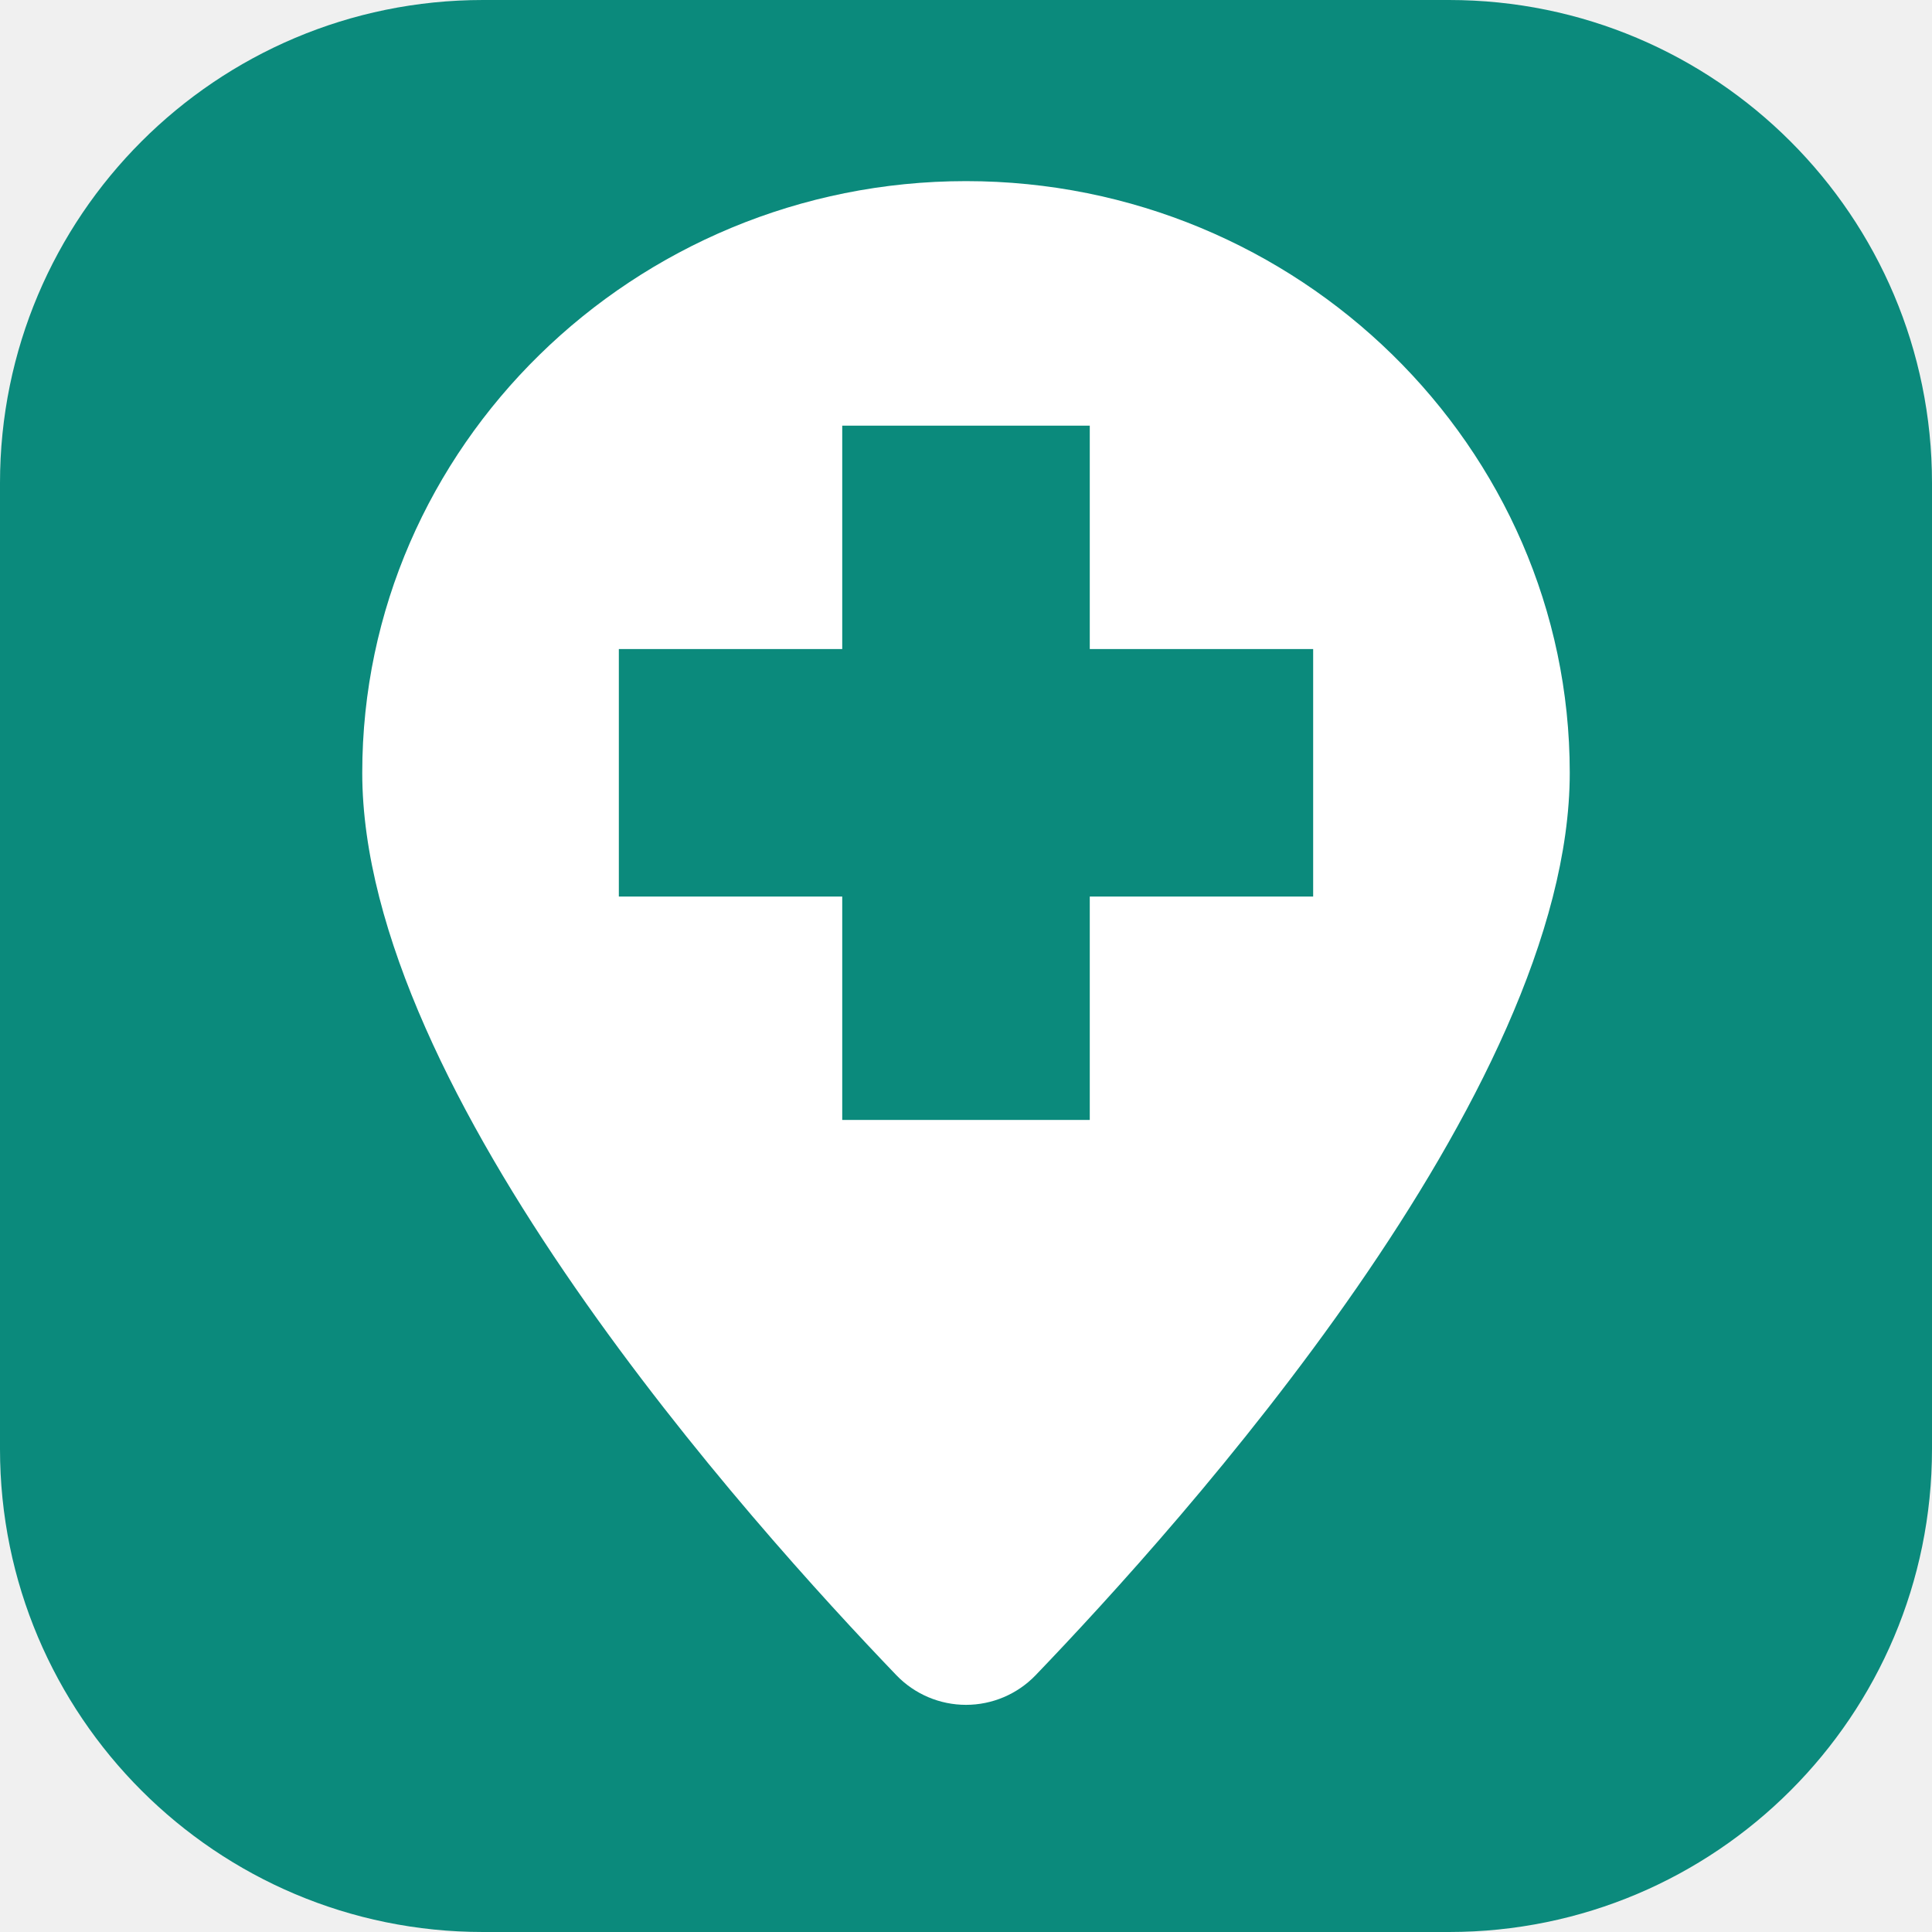
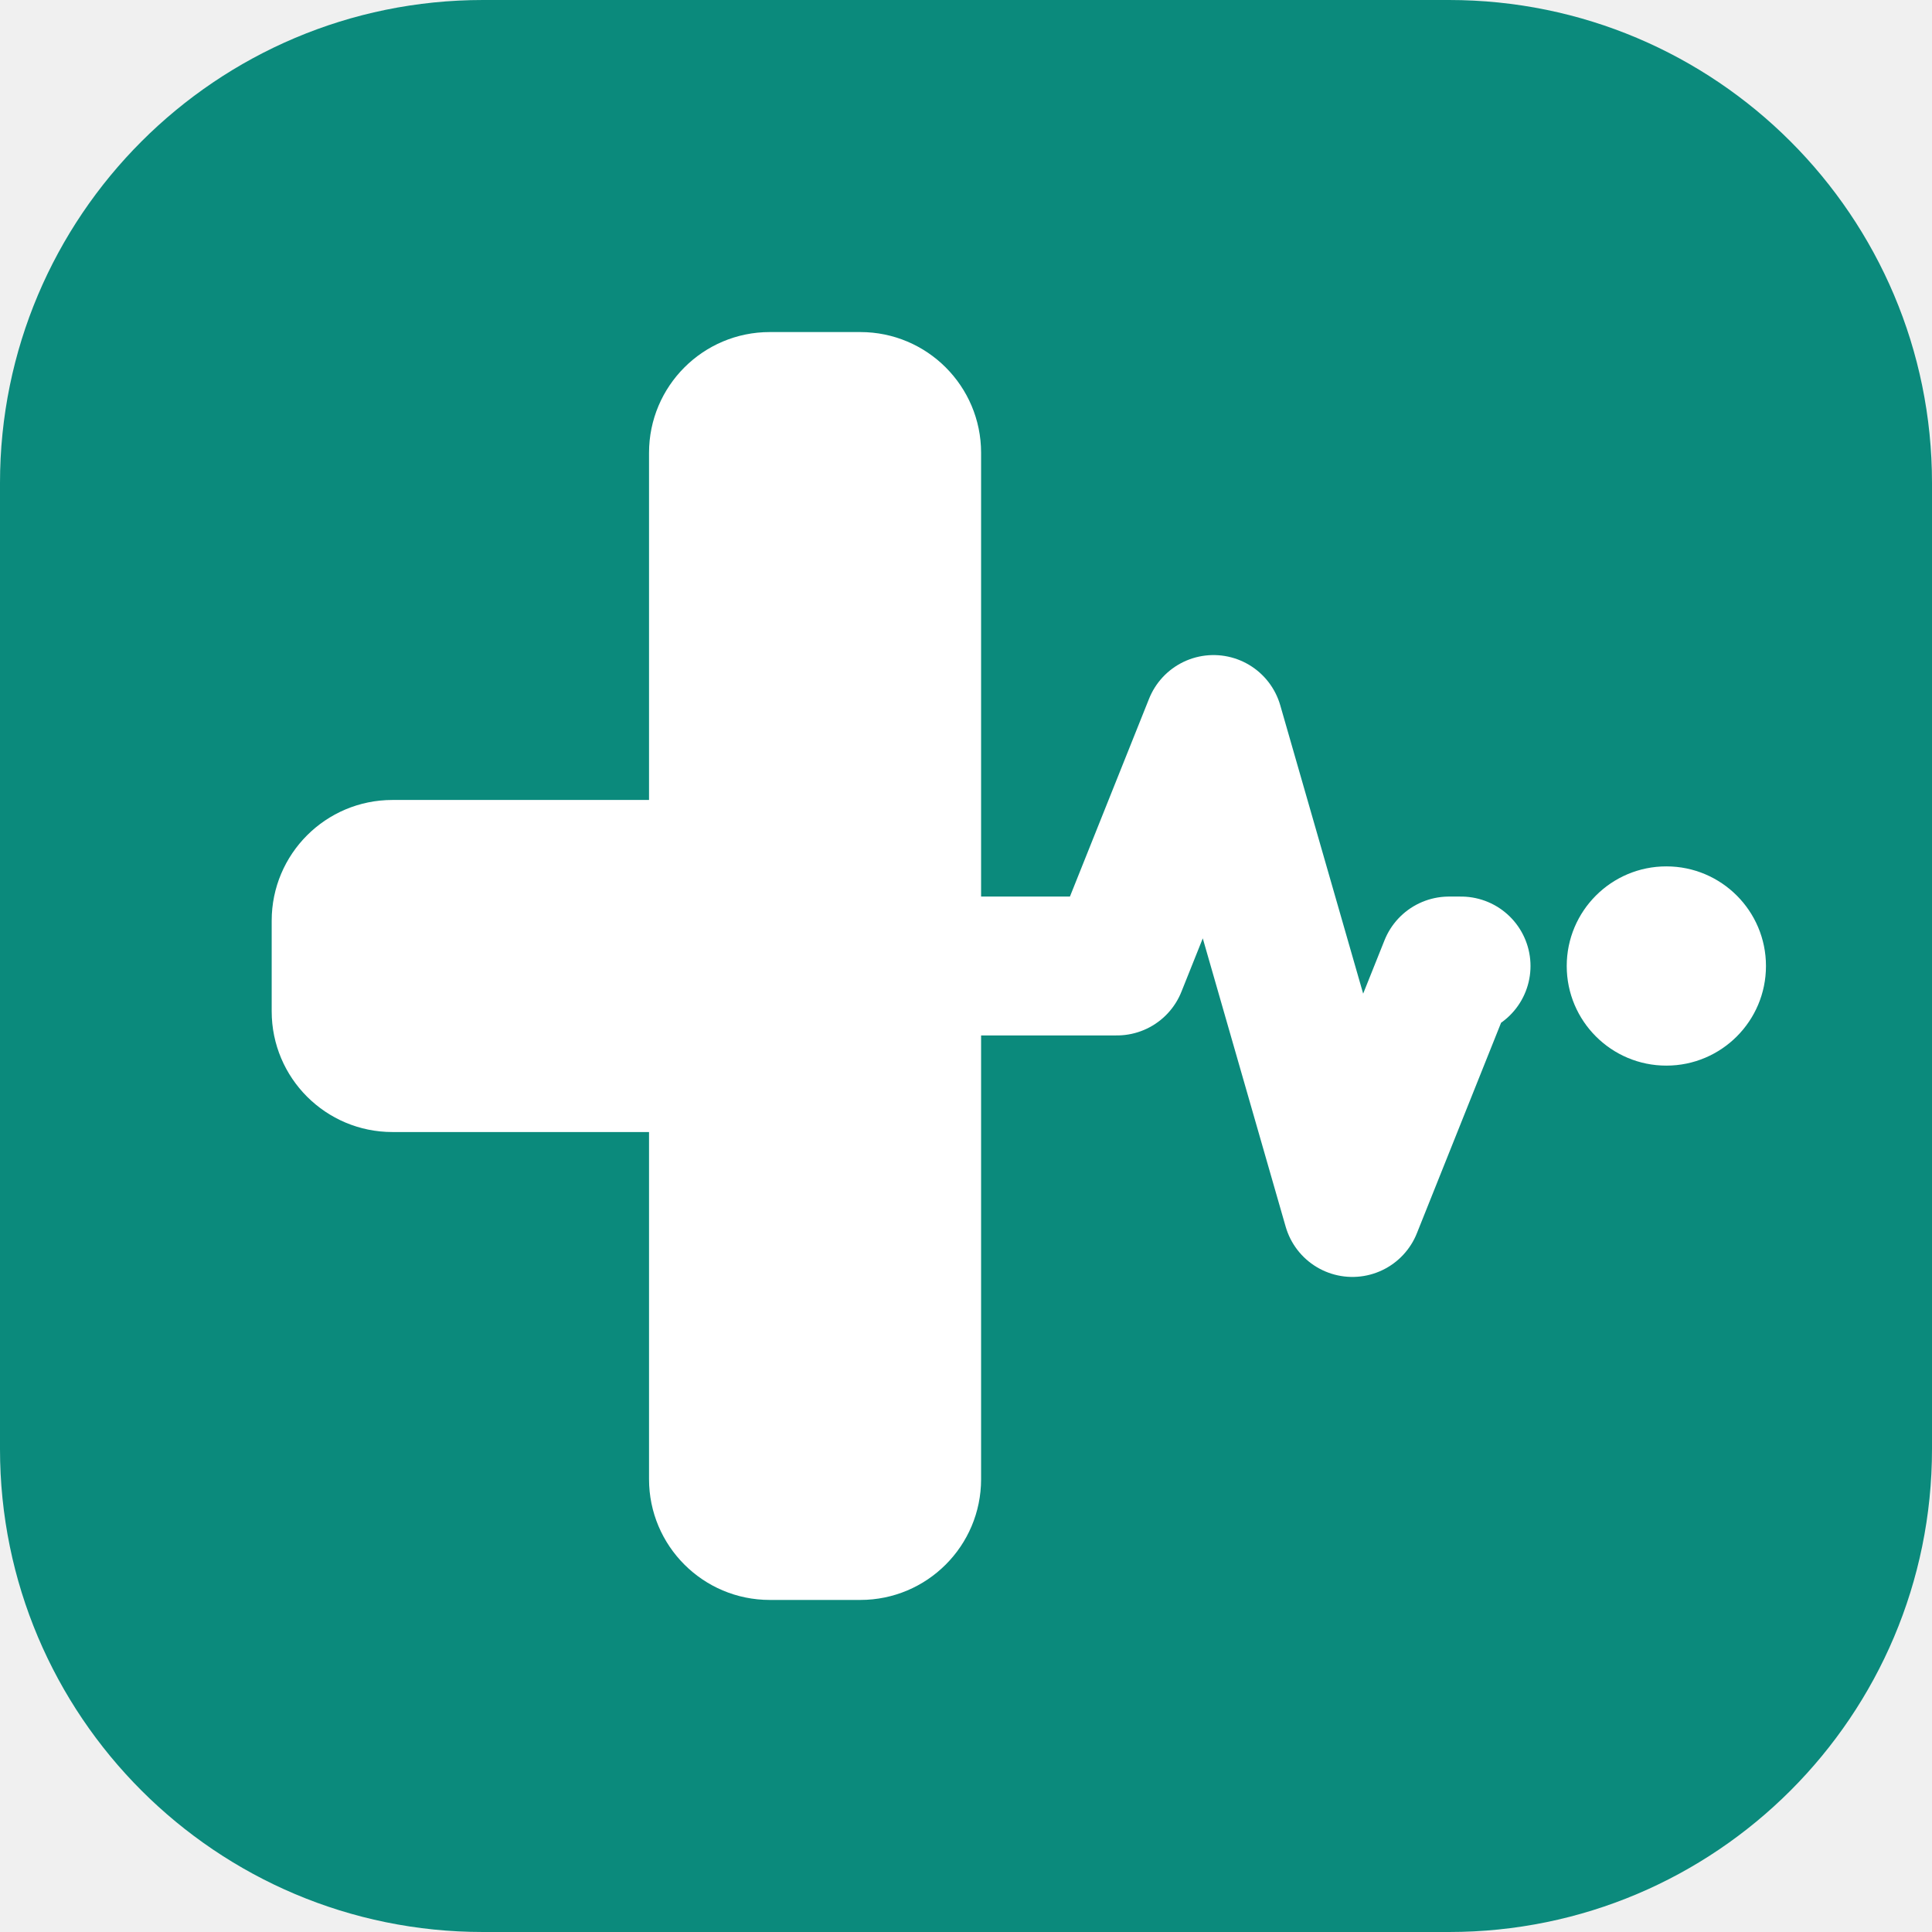
<svg xmlns="http://www.w3.org/2000/svg" viewBox="0 0 64 64">
  <rect width="64" height="64" rx="16" fill="#0B8A7C" />
-   <path fill-rule="evenodd" d="M32 6c-11 0-20 8.8-20 19.6 0 10.6 12.9 24.9 17.7 29.9a3.2 3.2 0 0 0 4.6 0C39.1 50.5 52 36.2 52 25.6 52 14.8 43 6 32 6zM27.9 14.1h8.2v7.4h7.4v8.2h-7.4v7.4h-8.2v-7.4h-7.4v-8.2h7.4z" fill="#fff" />
+   <path d="M21.5 15a4 4 0 0 1 4-4h3a4 4 0 0 1 4 4v34a4 4 0 0 1-4 4h-3a4 4 0 0 1-4-4V37.5H13a4 4 0 0 1-4-4v-3a4 4 0 0 1 4-4h8.5z" fill="#fff" />
+   <path d="M32 32h5l3.2-8 4.6 16 3.2-8h0.4" fill="none" stroke="#fff" stroke-width="4.6" stroke-linecap="round" stroke-linejoin="round" />
+   <circle cx="55.2" cy="32" r="3.3" fill="#fff" />
</svg>
